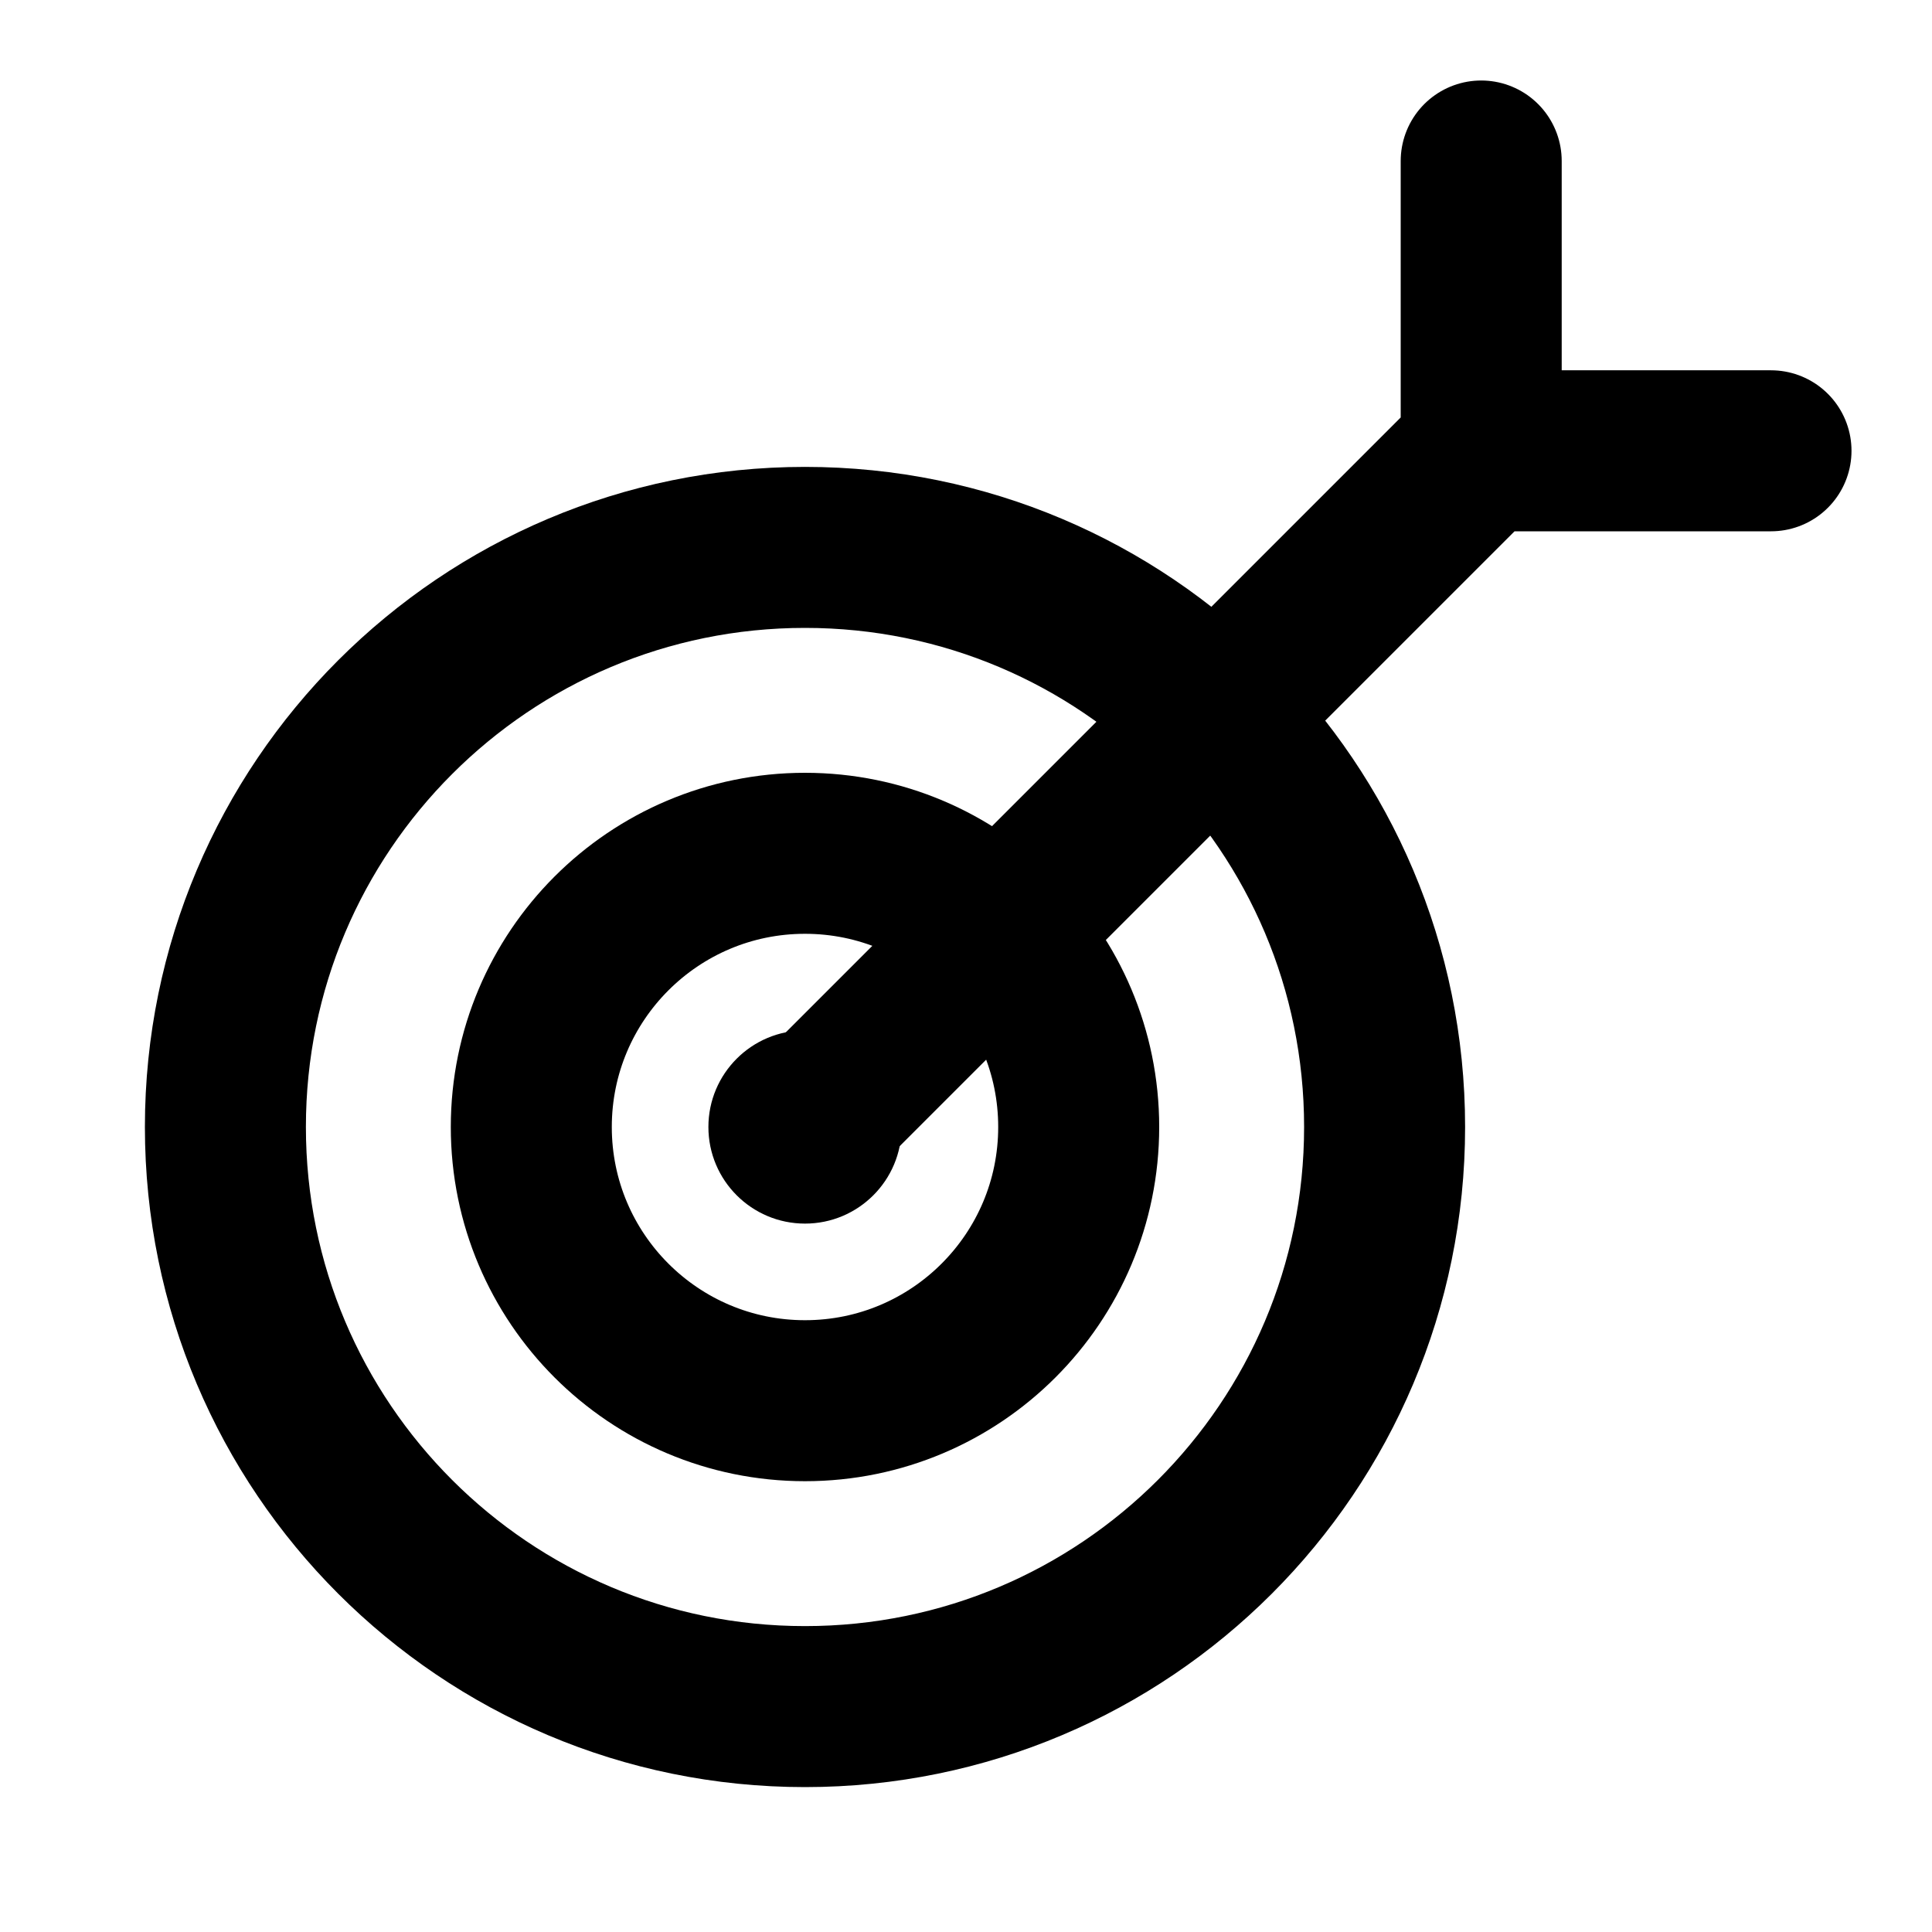
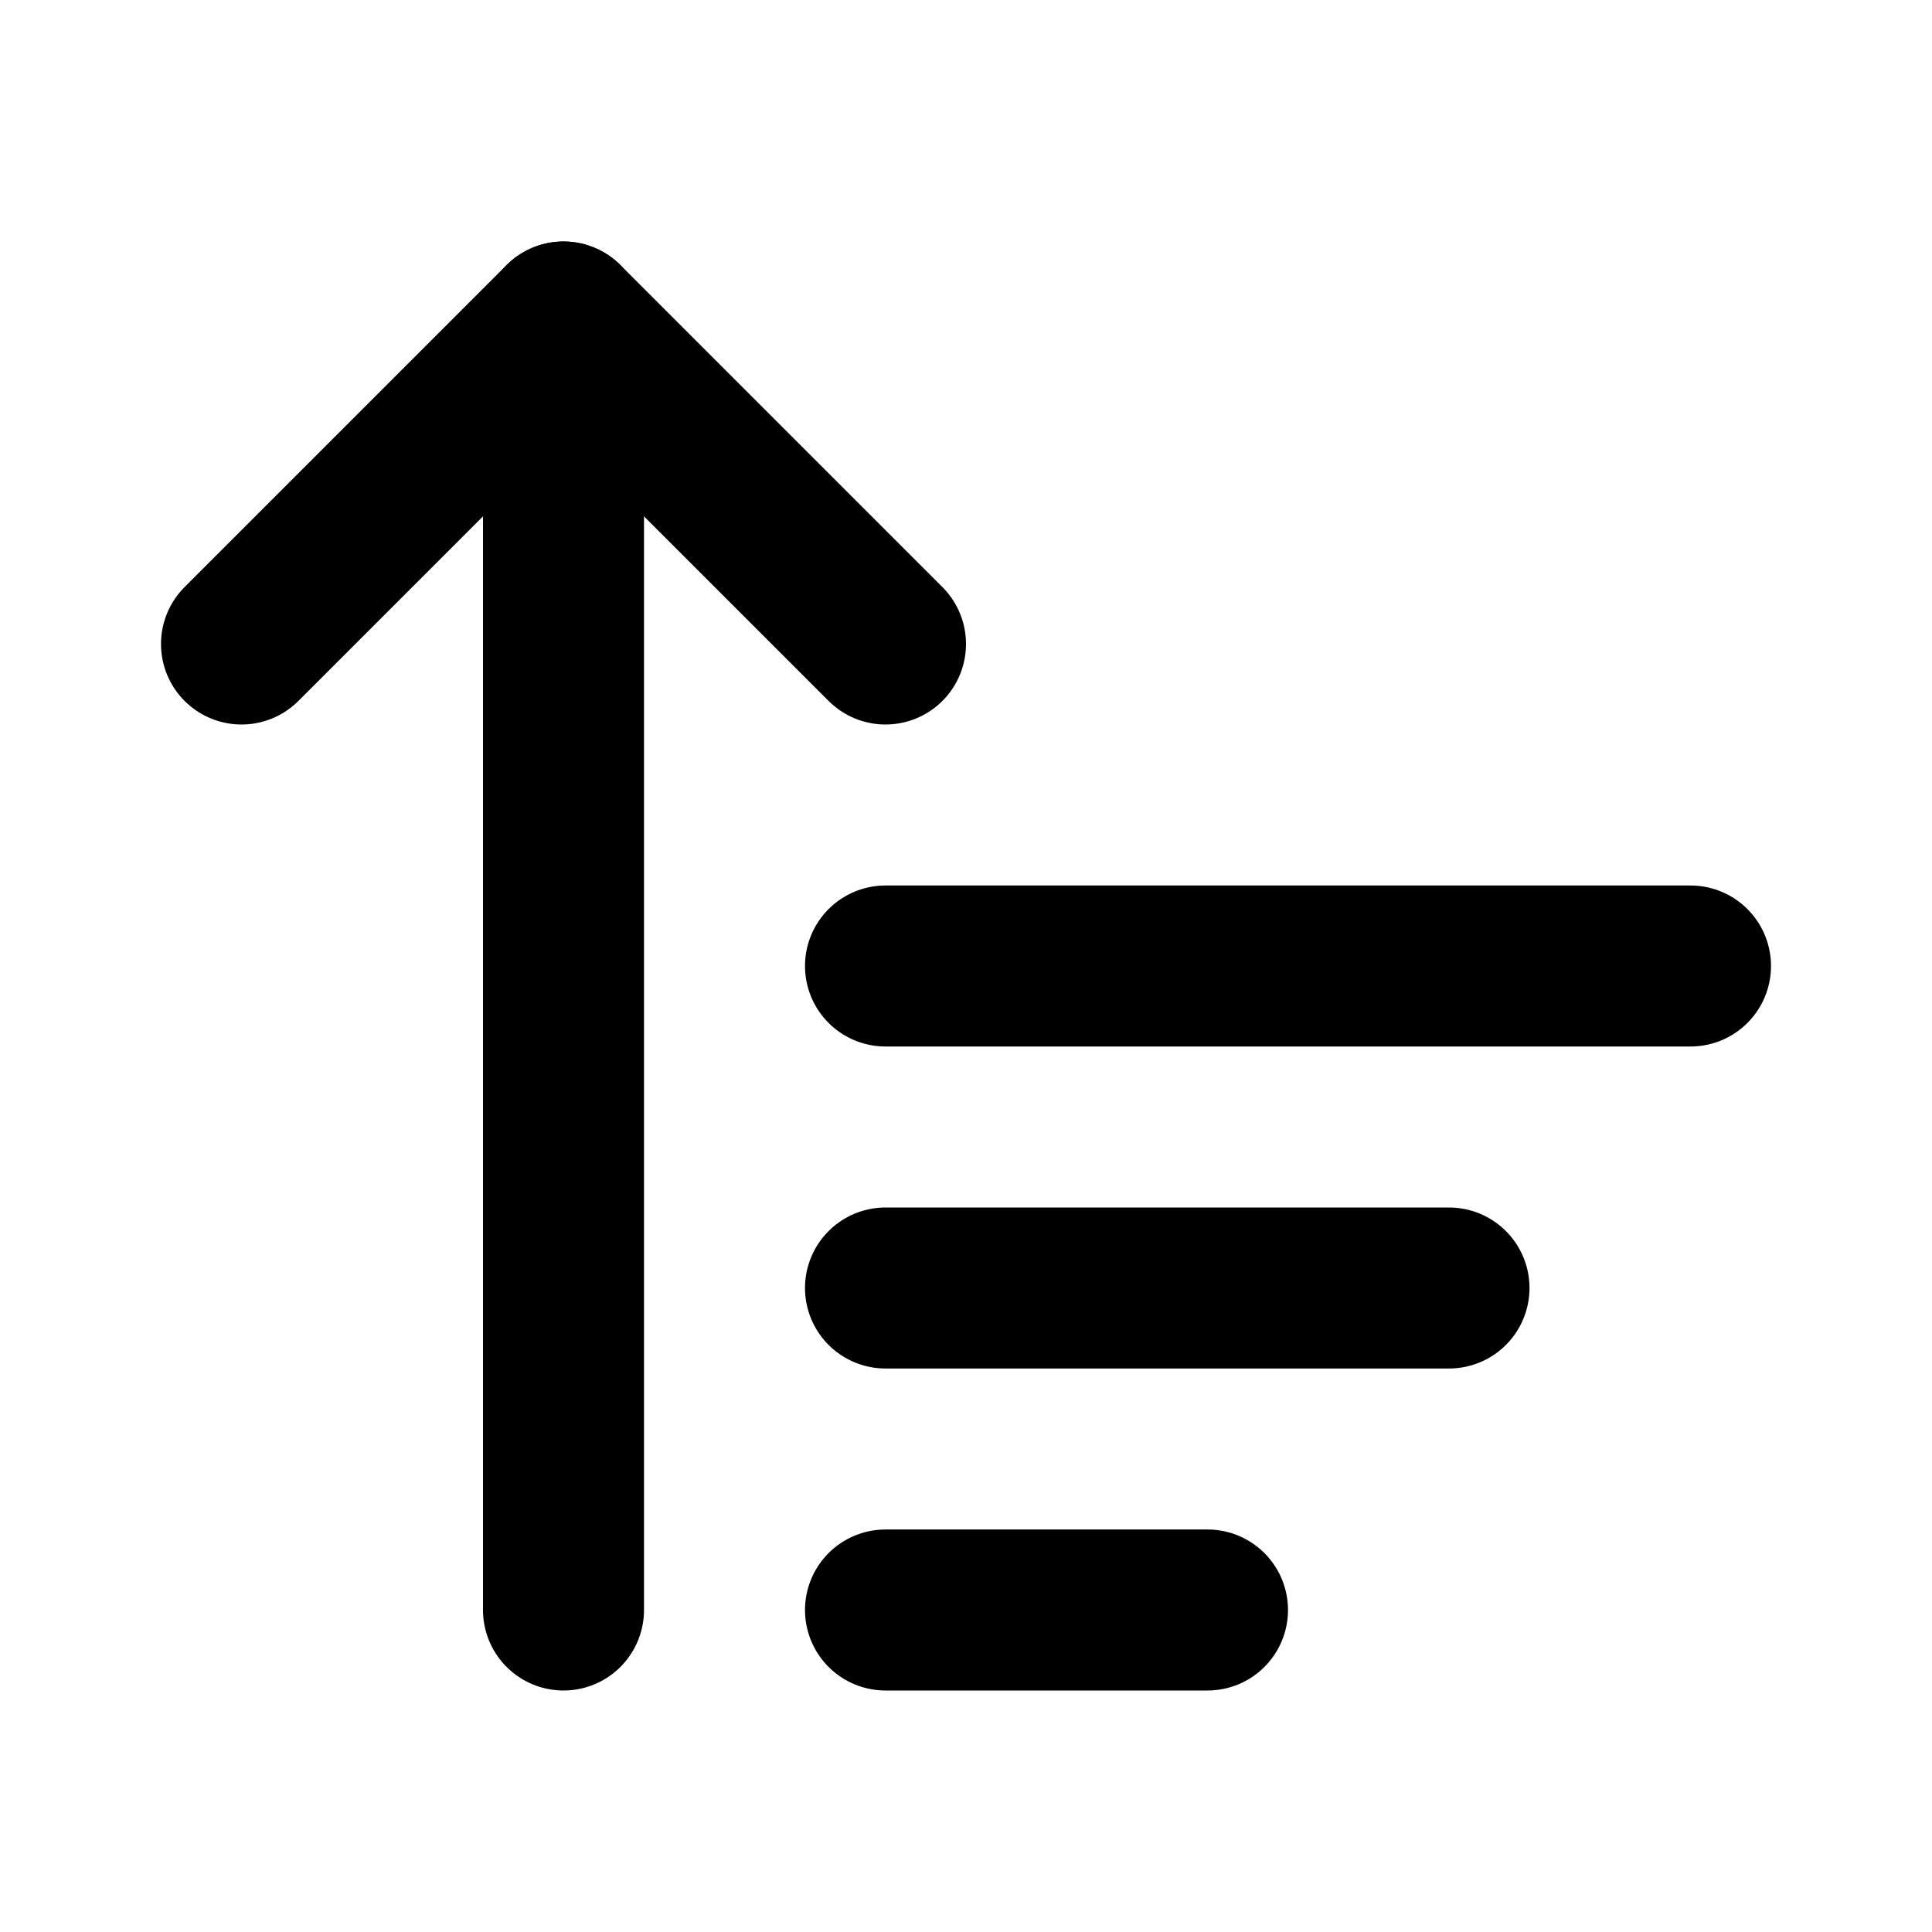
- <svg xmlns="http://www.w3.org/2000/svg" viewBox="0 0 120 120">
-   <circle cx="50" cy="70" r="36" fill="none" stroke="#000" stroke-linecap="round" stroke-linejoin="round" stroke-width="10" />
-   <circle cx="50" cy="70" r="17" fill="none" stroke="#000" stroke-linecap="round" stroke-linejoin="round" stroke-width="10" />
-   <circle cx="50" cy="70" r="6" />
-   <path d="M50 70 L92 28 M92 28 V10 M92 28 H110" fill="none" stroke="#000" stroke-linecap="round" stroke-linejoin="round" stroke-width="10" />
+ <svg xmlns="http://www.w3.org/2000/svg" width="24" height="24" viewBox="0 0 24 24" fill="none" stroke="#000" stroke-width="2" stroke-linecap="round" stroke-linejoin="round">
+   <path d="m3 8 4-4 4 4" />
+   <path d="M7 4v16" />
+   <path d="M11 12h10" />
+   <path d="M11 16h7" />
+   <path d="M11 20h4" />
</svg>
